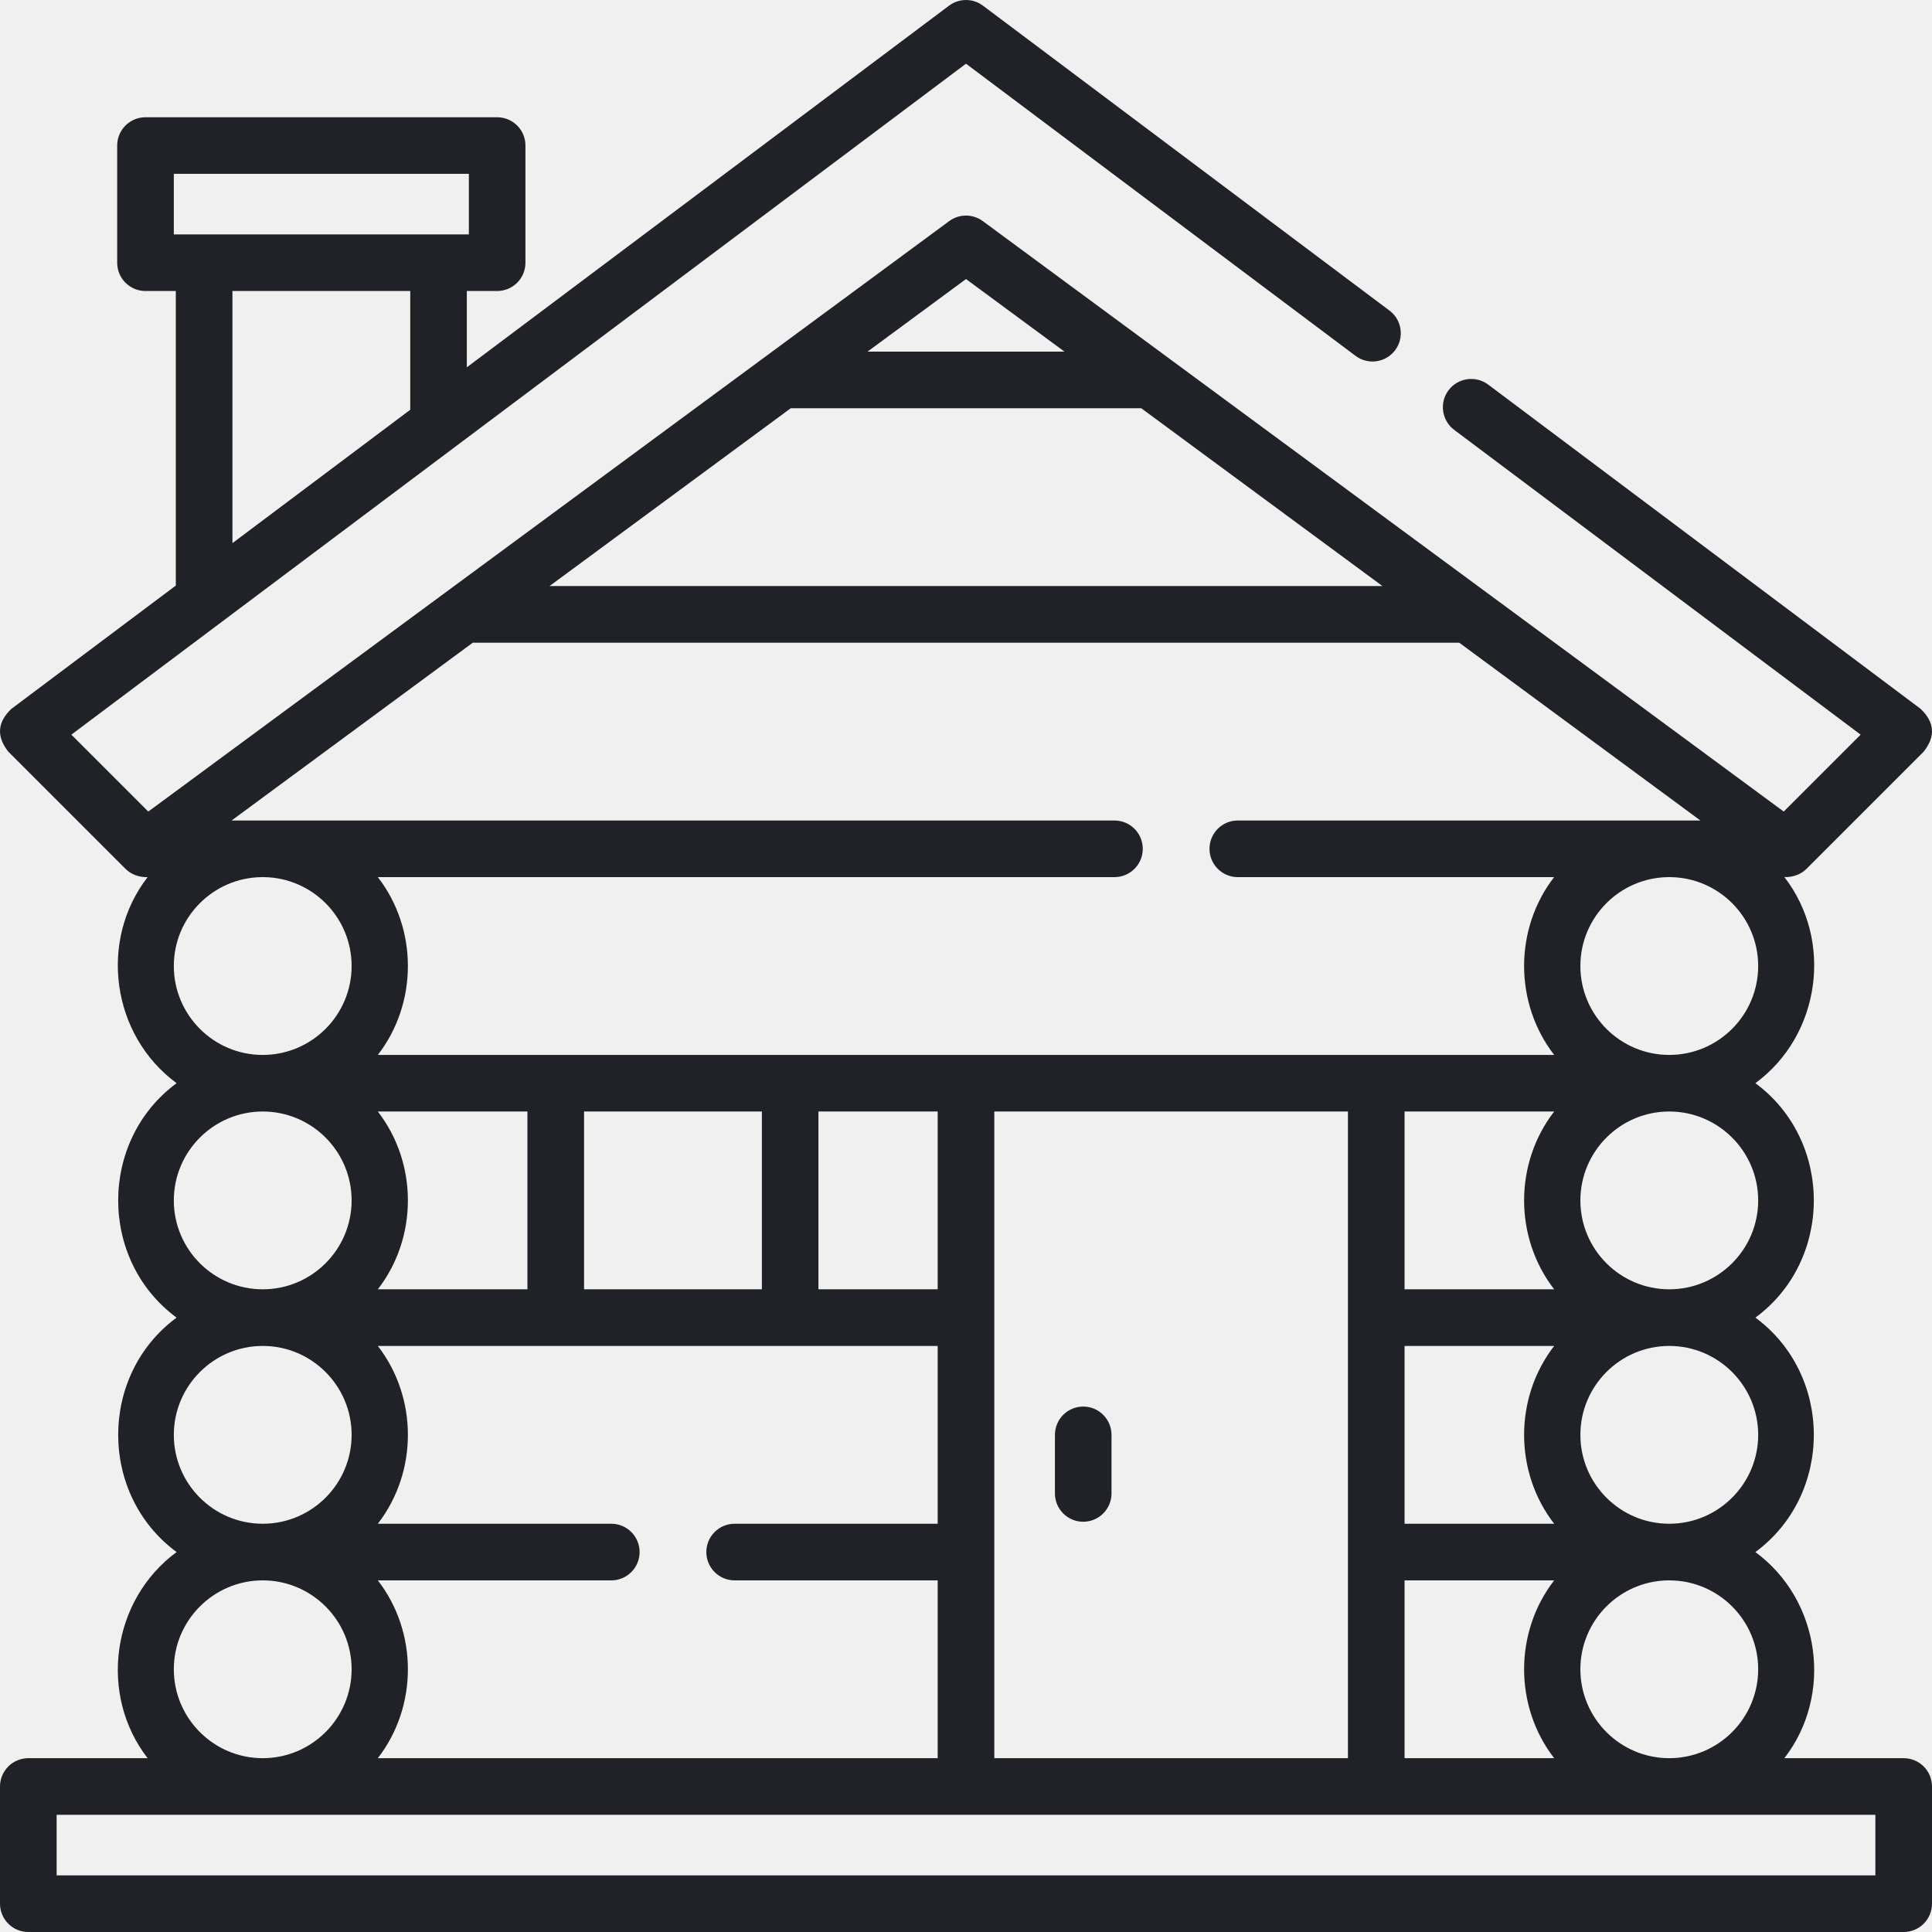
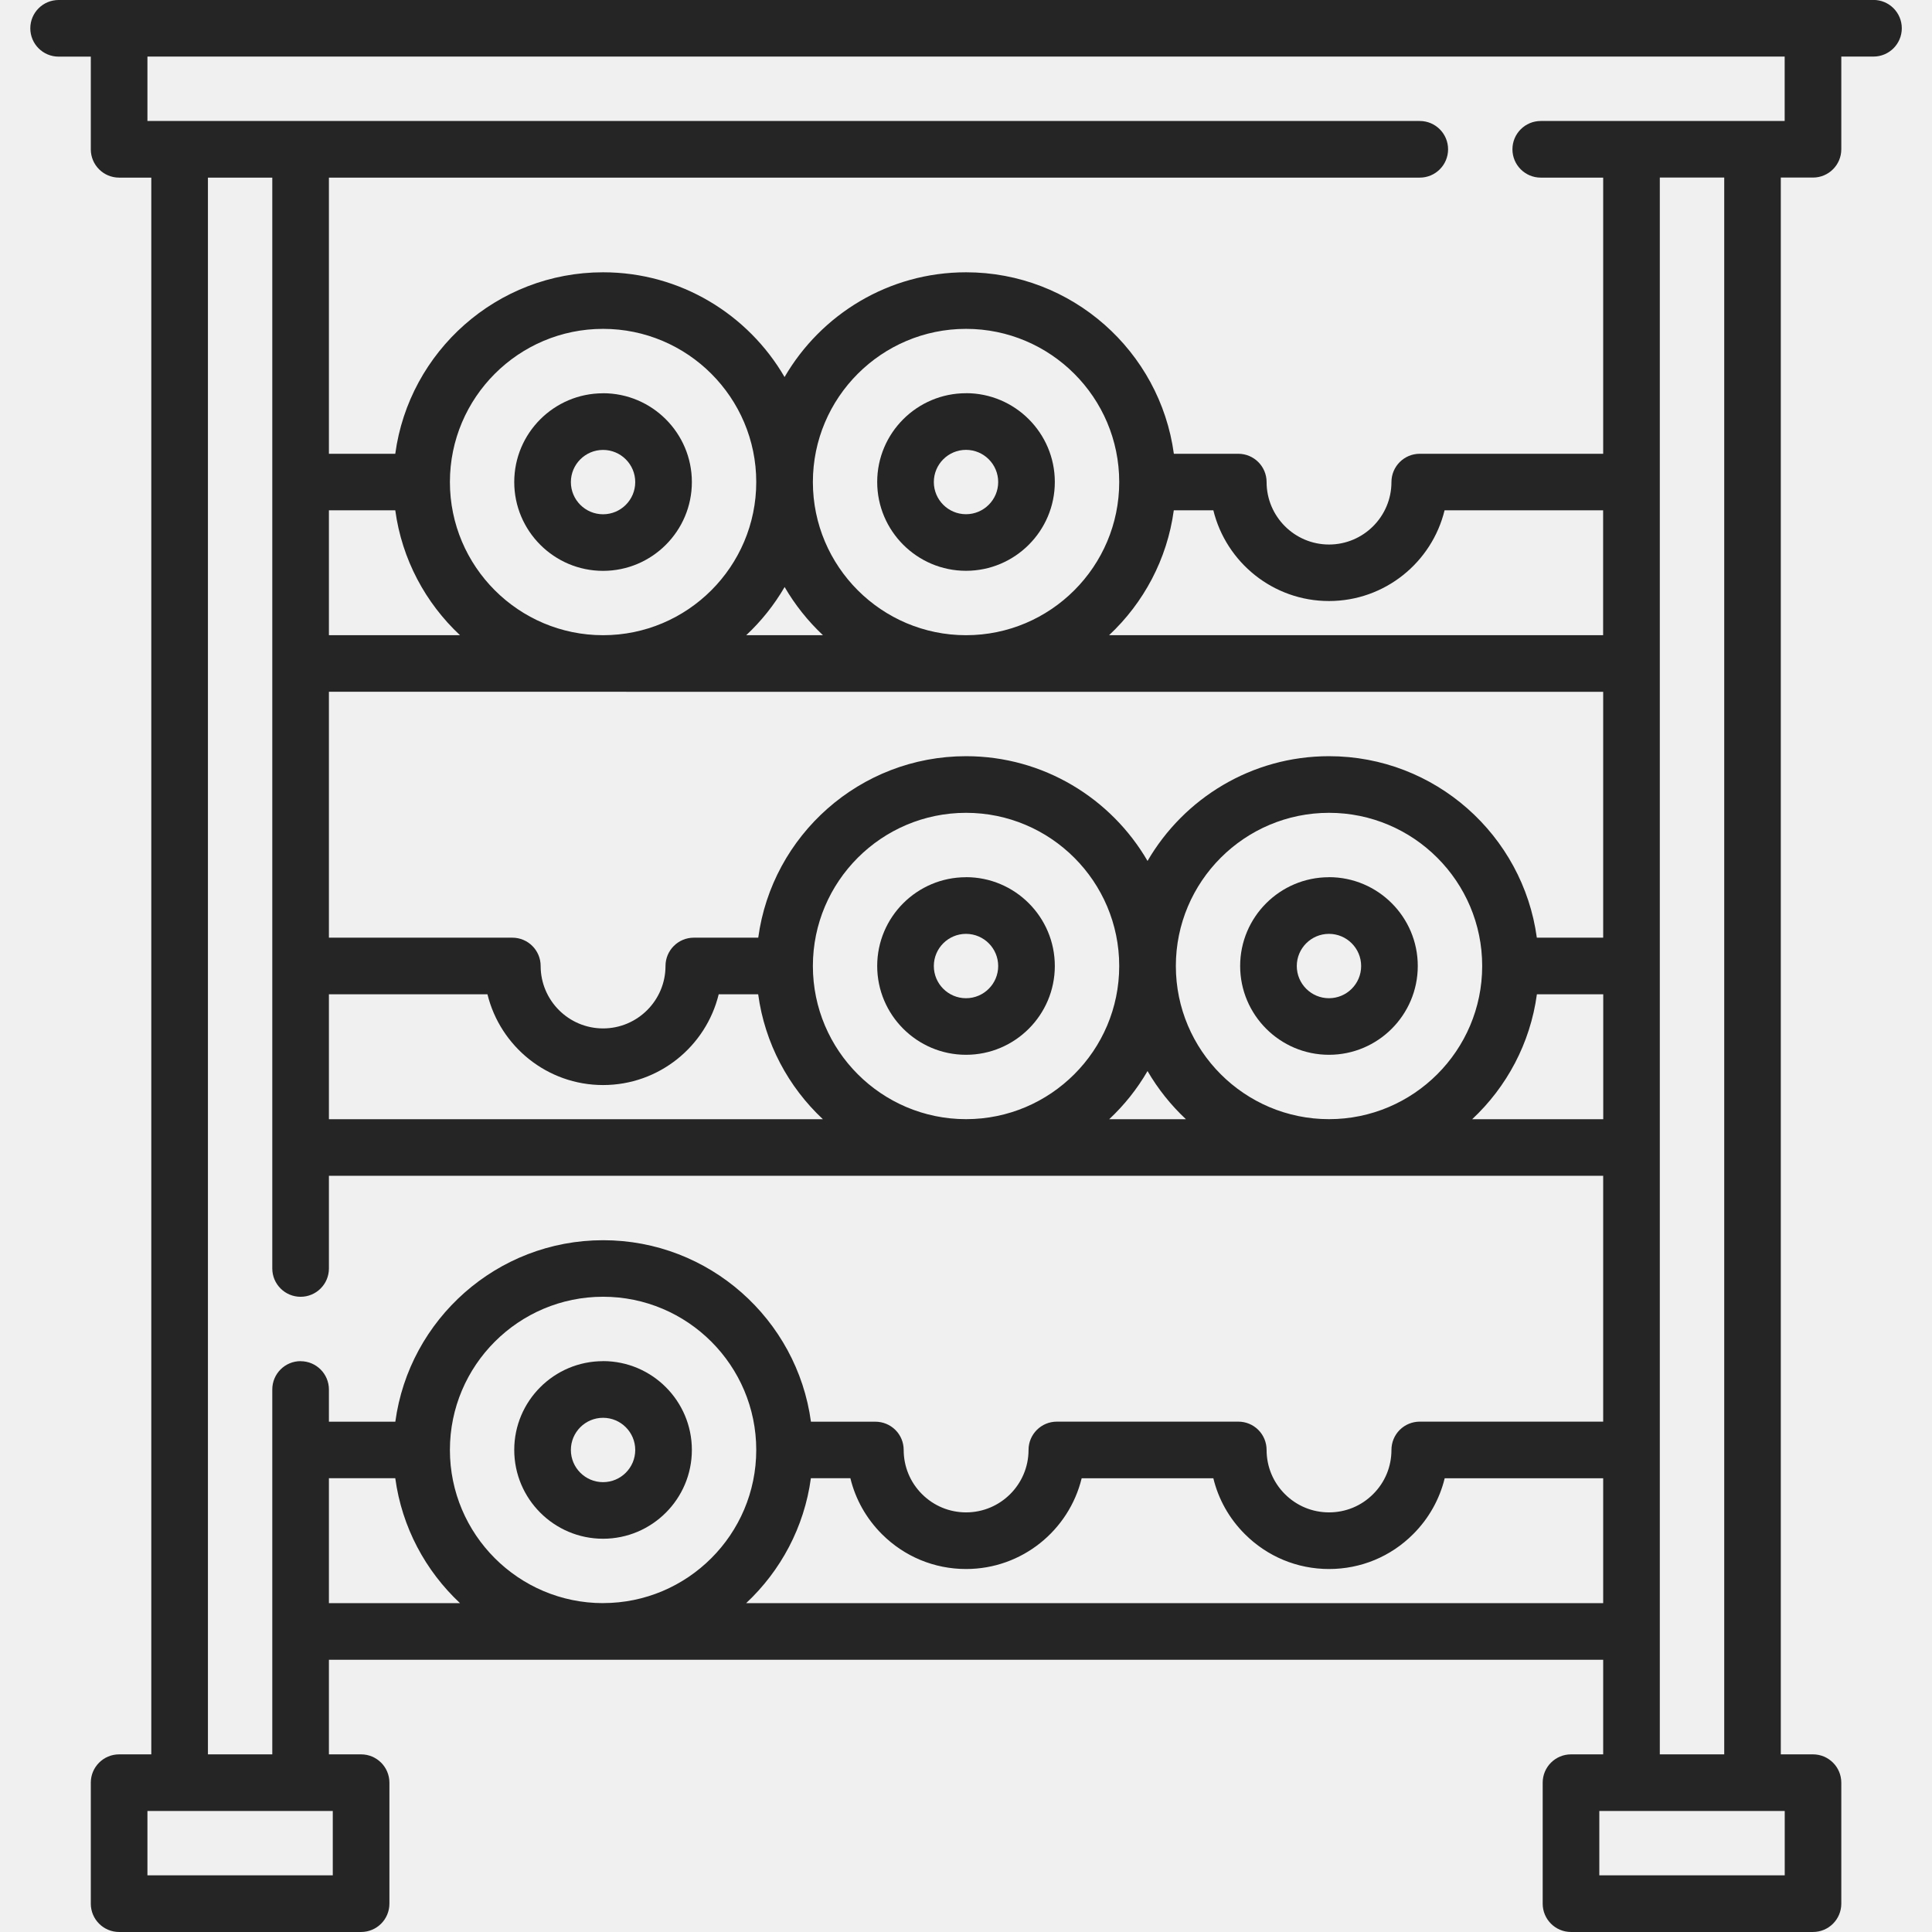
- <svg xmlns="http://www.w3.org/2000/svg" width="15" height="15" viewBox="0 0 32 32" fill="none">
-   <g clip-path="url(#clip0_1194_39181)">
-     <path d="M31.531 29.121H29.555C30.367 28.072 30.157 26.504 29.075 25.707C30.365 24.756 30.365 22.775 29.075 21.824C30.365 20.874 30.365 18.892 29.075 17.941C30.157 17.144 30.367 15.576 29.555 14.527C29.692 14.532 29.826 14.486 29.922 14.39L31.863 12.449C32.061 12.198 32.044 11.963 31.813 11.742L24.649 6.37C24.442 6.215 24.148 6.257 23.992 6.464C23.837 6.671 23.879 6.965 24.086 7.12L30.818 12.168L29.544 13.442L16.278 3.662C16.113 3.54 15.887 3.54 15.722 3.662L2.456 13.442L1.182 12.168L16 1.055L22.452 5.894C22.659 6.049 22.953 6.007 23.108 5.8C23.263 5.593 23.221 5.299 23.014 5.144L16.281 0.094C16.115 -0.031 15.885 -0.031 15.719 0.094L7.732 6.084V4.82H8.234C8.493 4.82 8.703 4.611 8.703 4.352V2.41C8.703 2.151 8.493 1.942 8.234 1.942H2.41C2.151 1.942 1.941 2.151 1.941 2.41V4.352C1.941 4.611 2.151 4.82 2.41 4.82H2.912V9.699L0.187 11.742C-0.044 11.963 -0.061 12.198 0.137 12.449L2.078 14.39C2.174 14.486 2.307 14.532 2.445 14.528C1.633 15.576 1.843 17.144 2.925 17.941C1.635 18.892 1.635 20.874 2.925 21.824C1.635 22.775 1.635 24.756 2.925 25.707C1.843 26.504 1.633 28.073 2.445 29.121H0.469C0.21 29.121 0 29.331 0 29.59V31.531C0 31.79 0.21 32 0.469 32H31.531C31.79 32 32 31.79 32 31.531V29.59C32 29.331 31.79 29.121 31.531 29.121V29.121ZM2.879 2.879H7.766V3.883H2.879V2.879ZM6.795 4.82V6.787L3.85 8.996V4.82H6.795ZM27.648 29.121C26.836 29.121 26.176 28.46 26.176 27.648C26.176 26.843 26.825 26.187 27.628 26.176H27.648C27.651 26.176 27.654 26.176 27.656 26.176C28.465 26.18 29.121 26.839 29.121 27.648C29.121 28.46 28.46 29.121 27.648 29.121ZM6.258 29.121C6.922 28.264 6.922 27.033 6.258 26.176H10.125C10.384 26.176 10.594 25.966 10.594 25.707C10.594 25.448 10.384 25.238 10.125 25.238H6.258C6.922 24.381 6.922 23.151 6.258 22.293H15.531V25.238H12.168C11.909 25.238 11.699 25.448 11.699 25.707C11.699 25.966 11.909 26.176 12.168 26.176H15.531V29.121H6.258ZM18.459 13.59H3.836L7.831 10.645H24.169L28.164 13.59H20.502C20.243 13.59 20.033 13.8 20.033 14.059C20.033 14.318 20.243 14.528 20.502 14.528H25.741C25.078 15.385 25.078 16.615 25.742 17.473H6.258C6.922 16.615 6.922 15.385 6.258 14.528H18.459C18.718 14.528 18.928 14.318 18.928 14.059C18.928 13.8 18.718 13.59 18.459 13.59V13.59ZM13.097 6.762L18.903 6.762L22.898 9.707H9.102L13.097 6.762ZM23.264 22.293L25.742 22.293C25.078 23.151 25.078 24.381 25.742 25.238L23.264 25.238V22.293ZM23.264 21.355V18.41H25.742C25.078 19.268 25.078 20.498 25.742 21.355L23.264 21.355ZM15.531 21.355H13.556V18.41H15.531V21.355ZM9.674 18.41H12.619V21.355H9.674V18.41ZM8.736 18.41V21.355H6.258C6.922 20.498 6.922 19.268 6.258 18.41H8.736ZM16.469 18.41H22.326V29.121H16.469V18.41ZM23.264 26.176L25.742 26.176C25.078 27.033 25.078 28.264 25.742 29.121H23.264V26.176ZM29.121 23.766C29.121 24.578 28.46 25.238 27.648 25.238C26.836 25.238 26.176 24.578 26.176 23.766C26.176 22.954 26.836 22.293 27.648 22.293C28.46 22.293 29.121 22.954 29.121 23.766ZM29.121 19.883C29.121 20.695 28.46 21.355 27.648 21.355C26.836 21.355 26.176 20.695 26.176 19.883C26.176 19.071 26.836 18.41 27.648 18.41C28.46 18.41 29.121 19.071 29.121 19.883ZM29.121 16C29.121 16.812 28.46 17.473 27.648 17.473C26.836 17.473 26.176 16.812 26.176 16C26.176 15.194 26.826 14.538 27.629 14.528H27.667C28.471 14.538 29.121 15.194 29.121 16ZM16 4.622L17.631 5.824L14.369 5.824L16 4.622ZM2.879 16C2.879 15.194 3.529 14.538 4.333 14.528H4.371C5.174 14.538 5.824 15.194 5.824 16C5.824 16.812 5.164 17.473 4.351 17.473C3.539 17.473 2.879 16.812 2.879 16V16ZM2.879 19.883C2.879 19.071 3.54 18.41 4.352 18.41C5.164 18.41 5.824 19.071 5.824 19.883C5.824 20.695 5.164 21.355 4.352 21.355C3.539 21.355 2.879 20.695 2.879 19.883ZM4.352 22.293C5.164 22.293 5.824 22.954 5.824 23.766C5.824 24.575 5.169 25.233 4.361 25.238H4.352C4.351 25.238 4.35 25.238 4.349 25.238C3.538 25.237 2.879 24.577 2.879 23.766C2.879 22.954 3.54 22.293 4.352 22.293V22.293ZM2.879 27.648C2.879 26.837 3.54 26.176 4.352 26.176C5.164 26.176 5.824 26.837 5.824 27.648C5.824 28.46 5.164 29.121 4.352 29.121C3.539 29.121 2.879 28.46 2.879 27.648ZM31.062 31.062H0.938V30.059H31.062V31.062Z" fill="#202228" />
-     <path d="M17.941 23.297C17.683 23.297 17.473 23.507 17.473 23.766V24.736C17.473 24.995 17.683 25.205 17.941 25.205C18.2 25.205 18.41 24.995 18.41 24.736V23.766C18.41 23.507 18.2 23.297 17.941 23.297Z" fill="#202228" />
+ <svg xmlns="http://www.w3.org/2000/svg" version="1.1" id="svg2" xml:space="preserve" width="15" height="15" viewBox="0 0 42.667 42.667">
+   <defs id="defs6" />
+   <g id="g10" transform="matrix(1.333333,0,0,-1.333333,0,42.66667)">
+     <g id="g12" transform="translate(0.501953)">
+       <path d="M 30.529,32 H 0.469 C 0.21,32 0,31.79 0,31.531 0,31.272 0.21,31.062 0.469,31.062 H 1.002 v -1.535 c 0,-0.259 0.21,-0.469 0.469,-0.469 H 2.004 V 2.942 H 1.471 C 1.212,2.942 1.002,2.732 1.002,2.473 V 0.469 C 1.002,0.21 1.212,0 1.471,0 h 4.008 c 0.259,0 0.469,0.21 0.469,0.469 v 2.004 c 0,0.259 -0.21,0.469 -0.469,0.469 H 4.946 V 4.509 H 26.052 V 2.942 h -0.533 c -0.259,0 -0.469,-0.21 -0.469,-0.469 v -2.004 C 25.05,0.21 25.26,0 25.519,0 h 4.008 c 0.259,0 0.469,0.21 0.469,0.469 v 2.004 c 0,0.259 -0.21,0.469 -0.469,0.469 h -0.533 v 26.117 h 0.533 c 0.259,0 0.469,0.21 0.469,0.469 v 1.535 h 0.533 c 0.259,0 0.469,0.21 0.469,0.469 0,0.259 -0.21,0.469 -0.469,0.469 z M 5.01,2.004 V 0.938 H 1.94 V 2.004 Z M 4.477,9.455 c -0.259,0 -0.469,-0.21 -0.469,-0.469 V 2.942 H 2.942 V 29.058 H 4.008 V 10.99 c 0,-0.259 0.21,-0.469 0.469,-0.469 0.259,0 0.469,0.21 0.469,0.469 v 1.535 H 26.052 V 8.453 h -3.038 c -0.124,0 -0.244,-0.049 -0.332,-0.137 -0.088,-0.088 -0.137,-0.207 -0.137,-0.332 6.3e-5,-0.276 -0.107,-0.536 -0.303,-0.731 C 22.047,7.057 21.787,6.95 21.511,6.95 c -0.276,0 -0.536,0.108 -0.731,0.303 -0.195,0.195 -0.303,0.455 -0.303,0.731 0,0.124 -0.049,0.244 -0.137,0.332 -0.088,0.088 -0.207,0.137 -0.331,0.137 h -3.006 c -0.259,0 -0.469,-0.21 -0.469,-0.469 0,-0.57 -0.464,-1.034 -1.034,-1.034 -0.276,0 -0.536,0.108 -0.731,0.303 -0.195,0.195 -0.303,0.455 -0.303,0.731 0,0.124 -0.049,0.244 -0.137,0.331 -0.088,0.088 -0.207,0.137 -0.332,0.137 h -1.067 c -0.23,1.695 -1.685,3.006 -3.442,3.006 -1.757,0 -3.213,-1.311 -3.442,-3.006 H 4.946 v 0.533 c 0,0.259 -0.21,0.469 -0.469,0.469 z M 15.499,21.479 c -1.399,0 -2.537,1.138 -2.537,2.537 0,1.399 1.138,2.537 2.537,2.537 1.399,0 2.537,-1.138 2.537,-2.537 0,-1.399 -1.138,-2.537 -2.537,-2.537 z m 3.442,2.069 h 0.654 c 0.211,-0.862 0.99,-1.503 1.915,-1.503 0.926,0 1.705,0.641 1.915,1.503 h 2.626 v -2.069 h -8.183 c 0.571,0.534 0.962,1.257 1.072,2.069 z M 13.129,21.479 h -1.271 c 0.249,0.233 0.463,0.501 0.636,0.798 0.172,-0.296 0.387,-0.565 0.635,-0.798 z m -3.642,0 c -1.399,0 -2.537,1.138 -2.537,2.537 0,1.399 1.138,2.537 2.537,2.537 1.399,0 2.537,-1.138 2.537,-2.537 0,-1.399 -1.138,-2.537 -2.537,-2.537 z m -2.371,0 H 4.946 v 2.069 h 1.099 c 0.11,-0.812 0.501,-1.535 1.072,-2.069 z M 26.052,20.541 V 16.469 h -1.099 c -0.23,1.695 -1.685,3.006 -3.442,3.006 -1.282,0 -2.404,-0.699 -3.006,-1.735 -0.602,1.036 -1.724,1.735 -3.006,1.735 -1.757,0 -3.213,-1.311 -3.442,-3.006 H 10.99 c -0.259,0 -0.469,-0.21 -0.469,-0.469 0,-0.57 -0.464,-1.034 -1.034,-1.034 -0.57,0 -1.034,0.464 -1.034,1.034 0,0.259 -0.21,0.469 -0.469,0.469 H 4.946 v 4.073 z m -7.547,-6.281 c 0.172,-0.296 0.387,-0.565 0.636,-0.798 h -1.271 c 0.249,0.233 0.463,0.501 0.635,0.798 z M 15.499,13.463 c -1.399,0 -2.537,1.138 -2.537,2.537 0,1.399 1.138,2.537 2.537,2.537 1.399,0 2.537,-1.138 2.537,-2.537 0,-1.399 -1.138,-2.537 -2.537,-2.537 z M 18.974,16 c 0,1.399 1.138,2.537 2.537,2.537 1.399,0 2.537,-1.138 2.537,-2.537 0,-1.399 -1.138,-2.537 -2.537,-2.537 -1.399,0 -2.537,1.138 -2.537,2.537 z m 5.98,-0.469 h 1.099 v -2.069 h -2.171 c 0.571,0.534 0.962,1.257 1.072,2.069 z m -17.382,0 c 0.211,-0.862 0.99,-1.503 1.915,-1.503 0.926,0 1.705,0.641 1.915,1.503 h 0.654 c 0.11,-0.812 0.501,-1.535 1.072,-2.069 H 4.946 V 15.531 Z M 4.946,5.447 v 2.069 h 1.099 c 0.11,-0.812 0.501,-1.535 1.072,-2.069 z m 4.541,0 c -1.399,0 -2.537,1.138 -2.537,2.537 0,2.5e-4 6.2e-5,5.62e-4 6.2e-5,8.12e-4 0,2.5e-4 -6.2e-5,5.63e-4 -6.2e-5,8.13e-4 4.38e-4,1.399 1.139,2.536 2.537,2.536 1.399,0 2.537,-1.138 2.537,-2.537 0,-1.399 -1.138,-2.537 -2.537,-2.537 z m 2.37,-6.1e-5 v 6.1e-5 c 0.571,0.534 0.962,1.257 1.072,2.069 h 0.654 c 0.084,-0.347 0.262,-0.666 0.522,-0.926 0.372,-0.372 0.868,-0.578 1.394,-0.578 0.926,0 1.705,0.641 1.915,1.503 h 2.181 c 0.084,-0.347 0.262,-0.666 0.522,-0.925 0.372,-0.372 0.868,-0.578 1.394,-0.578 0.527,0 1.022,0.205 1.394,0.578 0.259,0.259 0.437,0.578 0.522,0.925 H 26.052 V 5.447 Z M 29.059,2.004 V 0.938 H 25.988 V 2.004 Z M 26.99,2.942 v 26.117 h 1.067 V 2.942 H 26.99 Z M 25.018,29.996 c -0.259,0 -0.469,-0.21 -0.469,-0.469 0,-0.259 0.21,-0.469 0.469,-0.469 H 26.052 v -4.574 h -3.038 c -0.259,0 -0.469,-0.21 -0.469,-0.469 0,-0.57 -0.464,-1.034 -1.034,-1.034 -0.57,0 -1.034,0.464 -1.034,1.034 0,0.259 -0.21,0.469 -0.469,0.469 h -1.067 c -0.23,1.695 -1.685,3.006 -3.442,3.006 -1.282,0 -2.404,-0.699 -3.006,-1.735 -0.602,1.036 -1.724,1.735 -3.006,1.735 -1.757,0 -3.213,-1.311 -3.442,-3.006 H 4.946 V 29.058 H 23.014 c 0.259,0 0.469,0.21 0.469,0.469 0,0.259 -0.21,0.469 -0.469,0.469 H 1.94 v 1.067 H 29.058 V 29.996 Z" style="fill:#252525;fill-opacity:1;fill-rule:nonzero;stroke:none" id="path14" />
+     </g>
+     <g id="g16" transform="translate(8.517578,22.54492)">
+       <path d="M 1.471,2.941 C 0.66,2.941 0,2.282 0,1.471 0,0.66 0.66,-1.56e-4 1.471,-1.56e-4 c 0.811,0 1.471,0.66 1.471,1.471 0,0.811 -0.66,1.471 -1.471,1.471 z m 0,-2.004 c -0.294,0 -0.533,0.239 -0.533,0.533 0,0.294 0.239,0.533 0.533,0.533 0.294,0 0.533,-0.239 0.533,-0.533 0,-0.294 -0.239,-0.533 -0.533,-0.533 z" style="fill:#252525;fill-opacity:1;fill-rule:nonzero;stroke:none" id="path18" />
+     </g>
+     <g id="g20" transform="translate(14.5293,22.5459)">
+       <path d="M 1.471,2.941 C 0.66,2.941 0,2.282 0,1.471 0,0.66 0.66,-1.56e-4 1.471,-1.56e-4 c 0.811,0 1.471,0.66 1.471,1.471 6.2e-5,0.811 -0.66,1.471 -1.471,1.471 z m 0,-2.004 c -0.294,0 -0.533,0.239 -0.533,0.533 0,0.294 0.239,0.533 0.533,0.533 0.294,0 0.533,-0.239 0.533,-0.533 C 2.004,1.177 1.765,0.937 1.471,0.937 Z" style="fill:#252525;fill-opacity:1;fill-rule:nonzero;stroke:none" id="path22" />
+     </g>
+     <g id="g24" transform="translate(14.5293,14.5293)">
+       <path d="M 1.471,2.941 C 0.66,2.941 0,2.282 0,1.471 0,0.66 0.66,-9.4e-5 1.471,-9.4e-5 c 0.811,0 1.471,0.66 1.471,1.471 6.2e-5,0.811 -0.66,1.471 -1.471,1.471 z m 0,-2.004 c -0.294,0 -0.533,0.239 -0.533,0.533 0,0.294 0.239,0.533 0.533,0.533 0.294,0 0.533,-0.239 0.533,-0.533 0,-0.294 -0.239,-0.533 -0.533,-0.533 z" style="fill:#252525;fill-opacity:1;fill-rule:nonzero;stroke:none" id="path26" />
+     </g>
+     <g id="g28" transform="translate(20.54102,14.5293)">
+       <path d="M 1.471,2.941 C 0.66,2.941 0,2.282 0,1.471 0,0.66 0.66,-9.4e-5 1.471,-9.4e-5 c 0.811,0 1.471,0.66 1.471,1.471 6.2e-5,0.811 -0.66,1.471 -1.471,1.471 z m 0,-2.004 c -0.294,0 -0.533,0.239 -0.533,0.533 0,0.294 0.239,0.533 0.533,0.533 0.294,0 0.533,-0.239 0.533,-0.533 0,-0.294 -0.239,-0.533 -0.533,-0.533 z" style="fill:#252525;fill-opacity:1;fill-rule:nonzero;stroke:none" id="path30" />
+     </g>
+     <g id="g32" transform="translate(8.517578,6.513672)">
+       <path d="M 1.471,2.941 C 0.66,2.941 0,2.282 0,1.471 0,0.66 0.66,-1.54e-4 1.471,-1.54e-4 c 0.811,0 1.471,0.66 1.471,1.471 0,0.811 -0.66,1.471 -1.471,1.471 z m 0,-2.004 c -0.294,0 -0.533,0.239 -0.533,0.533 0,0.294 0.239,0.533 0.533,0.533 0.294,0 0.533,-0.239 0.533,-0.533 0,-0.294 -0.239,-0.533 -0.533,-0.533 z" style="fill:#252525;fill-opacity:1;fill-rule:nonzero;stroke:none" id="path34" />
+     </g>
  </g>
-   <defs>
-     <clipPath id="clip0_1194_39181">
-       <rect width="32" height="32" fill="white" />
-     </clipPath>
-   </defs>
</svg>
